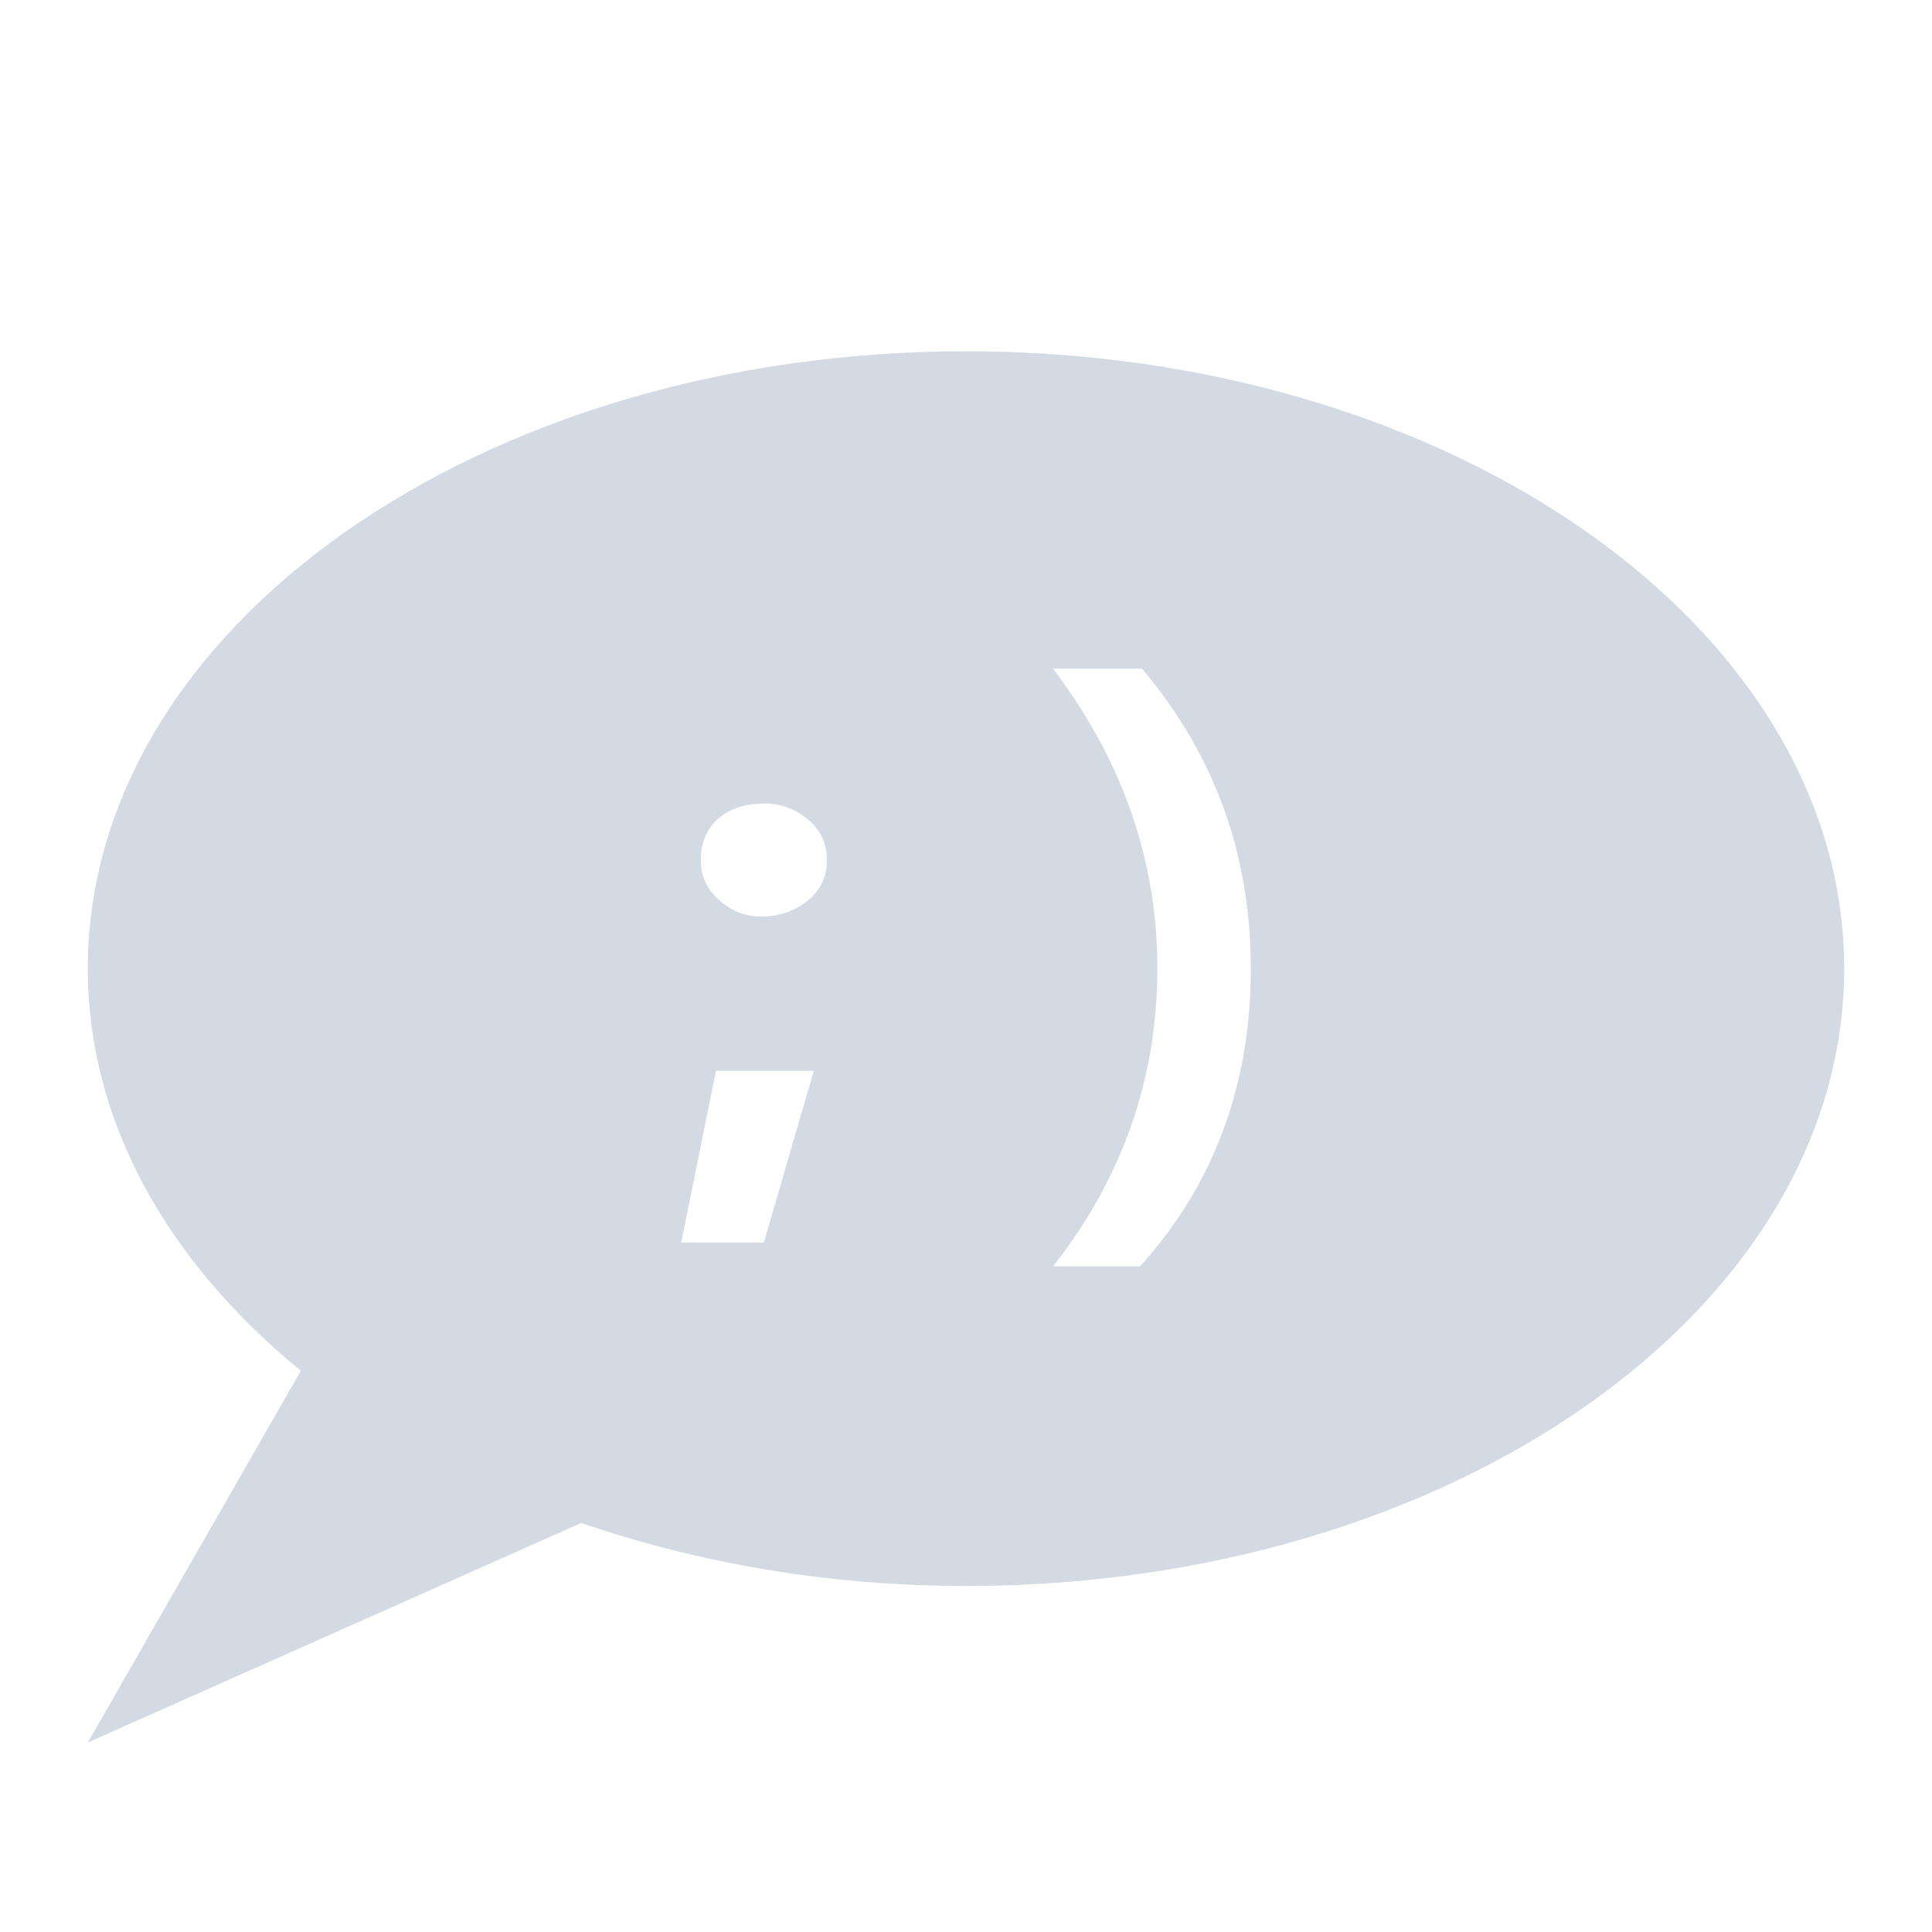
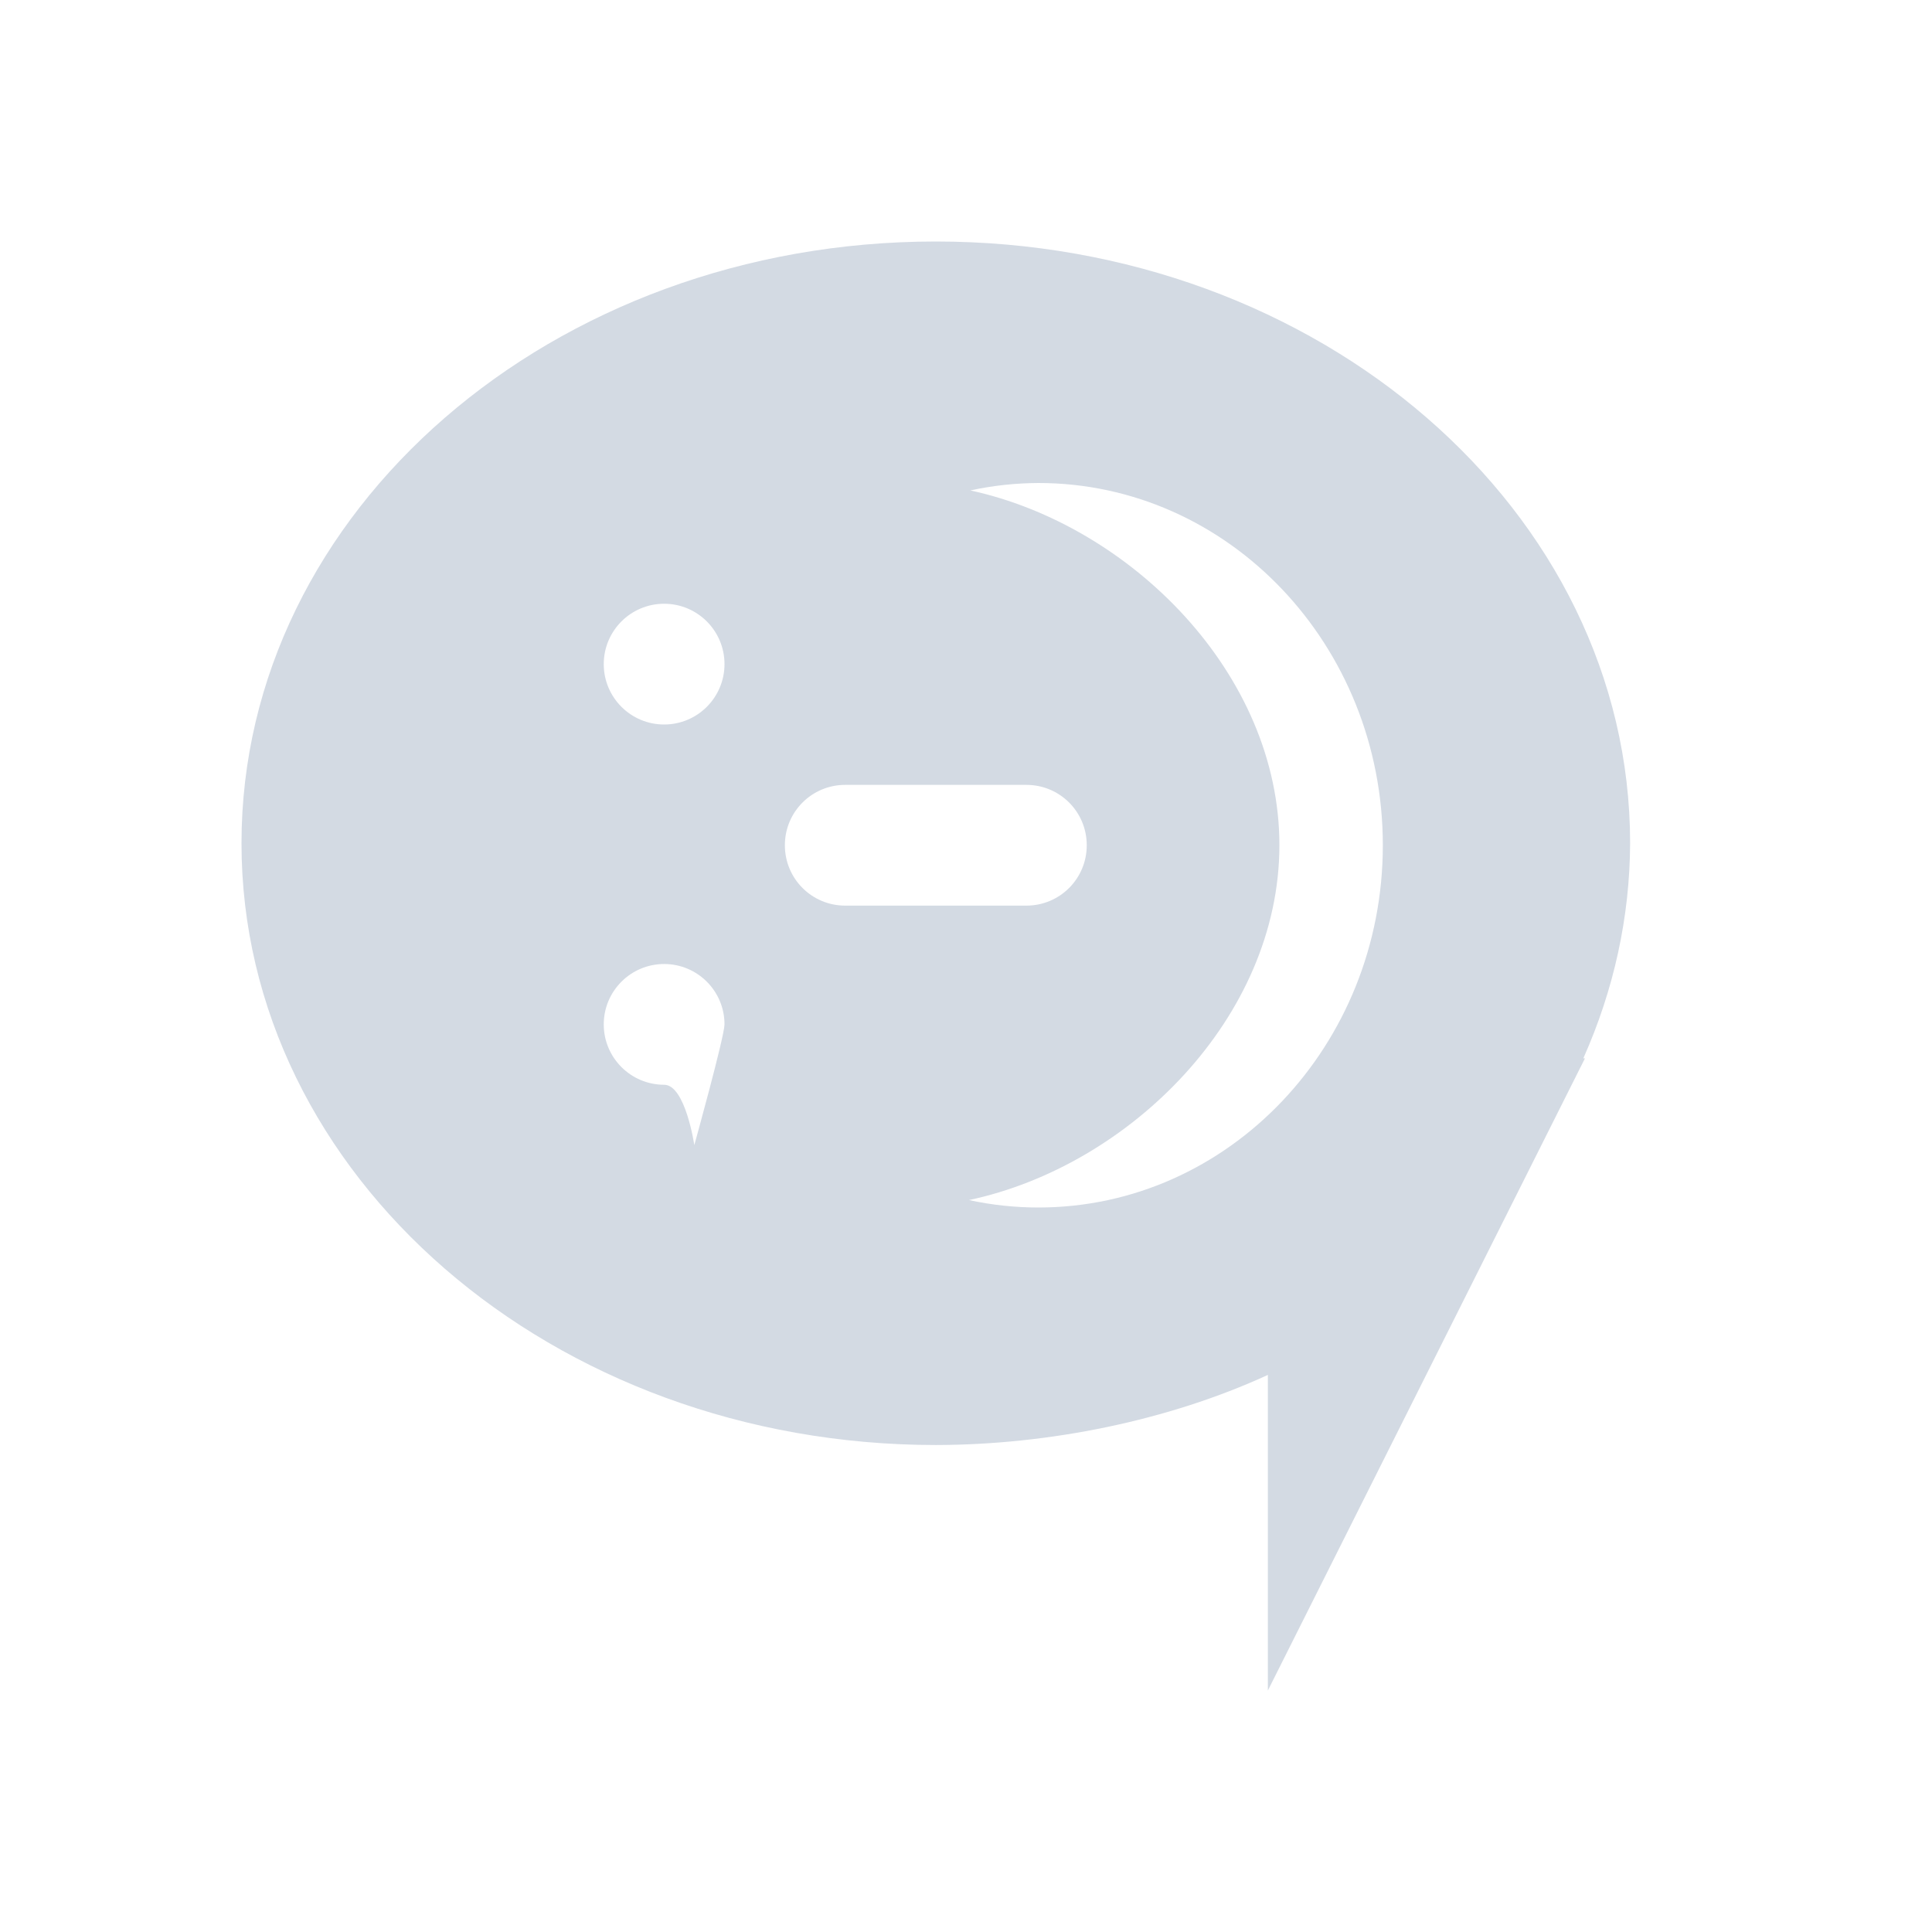
- <svg xmlns="http://www.w3.org/2000/svg" id="svg" width="100%" height="100%" version="1.1" viewBox="0 0 22 22">
-   <g id="kopete" transform="translate(-1,-1)">
-     <rect width="22" height="22" x="1" y="1" style="fill:#d3dae3;fill-opacity:0" />
-     <path d="m 12,5 c -5.523,0 -10,3.147 -10,7.03 0,1.752 0.918,3.348 2.426,4.579 l -2.426,4.233 5.619,-2.5 c 1.324,0.455 2.808,0.718 4.381,0.718 5.523,0 10,-3.147 10,-7.03 C 22,8.147 17.523,5 12,5 z m 0.99,3.614 1.015,0 c 0.835,0.993 1.238,2.127 1.238,3.416 0,1.328 -0.422,2.463 -1.262,3.391 l -0.99,0 c 0.789,-1.005 1.188,-2.141 1.188,-3.391 0,-1.24 -0.399,-2.374 -1.188,-3.416 z M 9.698,10.149 c 0.209,0 0.387,0.078 0.52,0.198 0.133,0.12 0.198,0.262 0.198,0.446 0,0.188 -0.067,0.327 -0.198,0.446 -0.132,0.119 -0.328,0.198 -0.545,0.198 -0.204,0 -0.361,-0.074 -0.495,-0.198 -0.134,-0.124 -0.198,-0.268 -0.198,-0.446 0,-0.188 0.063,-0.353 0.198,-0.47 0.135,-0.117 0.314,-0.173 0.52,-0.173 z m -0.545,3.045 1.114,0 -0.569,1.955 -0.941,0 0.396,-1.955 z" style="fill:#d3dae3" />
+ <svg xmlns="http://www.w3.org/2000/svg" width="32" height="32" version="1.1">
+   <g id="22-22-kopete" transform="translate(0,-22)">
+     <rect style="opacity:0.001" width="22" height="22" x="0" y="0" />
+     <path style="fill:#d3dae3" d="m 10.5,3 a 7.5,6.5 0 0 0 -7.5,6.5 A 7.5,6.5 0 0 0 10.5,16 7.5,6.5 0 0 0 14,15.244 V 19 l 3.512,-7.176 h -0.018 A 7.5,6.5 0 0 0 18,9.5 a 7.5,6.5 0 0 0 -7.5,-6.5 z m 1.172,3 C 13.51,6 15,7.567 15,9.5 15,11.433 13.51,13 11.672,13 11.446,13 11.221,12.976 11,12.928 c 1.551,-0.33 2.999,-1.763 3,-3.428 -1.55e-4,-1.66 -1.44,-3.092 -2.986,-3.428 0.217,-0.047 0.437,-0.071 0.658,-0.072 z m -4.141,1 a 0.5,0.5 0 0 1 0.5,0.5 0.5,0.5 0 0 1 -0.5,0.5 0.5,0.5 0 0 1 -0.5,-0.5 0.5,0.5 0 0 1 0.5,-0.5 z m 2.068,2 h 1.801 c 0.332,0 0.6,0.223 0.6,0.5 C 12,9.777 11.733,10 11.4,10 H 9.6 C 9.267,10 9,9.777 9,9.5 c 0,-0.277 0.267,-0.5 0.6,-0.5 z M 7.5,11 c 0.276,0 0.5,0.224 0.5,0.5 0,0.099 -0.25,1 -0.25,1 C 7.75,12.5 7.677,12 7.5,12 7.224,12 7,11.776 7,11.5 7,11.224 7.224,11 7.5,11 Z" />
  </g>
-   <g id="kopete-offline" transform="translate(-1,-41)">
-     <rect width="22" height="22" x="1" y="1" style="fill:#d3dae3;fill-opacity:0" />
-     <g transform="matrix(0.9406192,0,0,0.9406192,0.3657642,0.9948706)">
-       <path d="m 12.369,4.158 c -5.871,0 -10.631,3.346 -10.631,7.473 0,1.862 0.976,3.56 2.579,4.868 l -2.579,4.5 5.974,-2.658 c 1.408,0.484 2.985,0.763 4.658,0.763 1.447,0 2.822,-0.211 4.079,-0.579 -0.003,-0.072 0,-0.138 0,-0.211 0,-2.31 1.874,-4.184 4.184,-4.184 0.568,0 1.085,0.11 1.579,0.316 0.507,-0.872 0.789,-1.815 0.789,-2.816 0,-4.127 -4.76,-7.473 -10.631,-7.473 z m 1.053,3.842 1.079,0 c 0.888,1.055 1.316,2.261 1.316,3.631 0,1.412 -0.448,2.619 -1.342,3.605 l -1.053,0 c 0.839,-1.069 1.263,-2.276 1.263,-3.605 0,-1.319 -0.424,-2.524 -1.263,-3.631 z M 9.921,9.632 c 0.222,0 0.411,0.083 0.553,0.211 0.141,0.127 0.211,0.279 0.211,0.474 0,0.2 -0.071,0.348 -0.211,0.474 -0.14,0.126 -0.349,0.211 -0.579,0.211 -0.217,0 -0.384,-0.079 -0.526,-0.211 C 9.226,10.658 9.158,10.505 9.158,10.316 c 0,-0.2 0.067,-0.375 0.211,-0.5 0.144,-0.125 0.333,-0.184 0.553,-0.184 z m -0.579,3.237 1.184,0 -0.605,2.079 -1,0 0.421,-2.079 z" style="opacity:0.3;fill:#d3dae3" />
-       <path d="m 18.842,15.95 -0.605,0.605 1.763,1.789 -1.763,1.763 0.605,0.605 1.789,-1.789 1.763,1.789 0.605,-0.605 -1.789,-1.763 1.789,-1.789 -0.605,-0.605 -1.763,1.763 -1.789,-1.763 z" style="fill:#5294e2" />
-     </g>
+   <g id="22-22-kopete-offline" transform="translate(32,-22)">
+     <rect style="opacity:0.001" width="22" height="22" x="0" y="0" />
+     <path style="opacity:0.3;fill:#d3dae3" d="m 10.5,3 a 7.5,6.5 0 0 0 -7.5,6.5 A 7.5,6.5 0 0 0 10.5,16 7.5,6.5 0 0 0 14,15.244 V 19 l 3.512,-7.176 h -0.018 A 7.5,6.5 0 0 0 18,9.5 a 7.5,6.5 0 0 0 -7.5,-6.5 z m 1.172,3 C 13.51,6 15,7.567 15,9.5 15,11.433 13.51,13 11.672,13 11.446,13 11.221,12.976 11,12.928 c 1.551,-0.33 2.999,-1.763 3,-3.428 -1.55e-4,-1.66 -1.44,-3.092 -2.986,-3.428 0.217,-0.047 0.437,-0.071 0.658,-0.072 z m -4.141,1 a 0.5,0.5 0 0 1 0.5,0.5 0.5,0.5 0 0 1 -0.5,0.5 0.5,0.5 0 0 1 -0.5,-0.5 0.5,0.5 0 0 1 0.5,-0.5 z m 2.068,2 h 1.801 c 0.332,0 0.6,0.223 0.6,0.5 C 12,9.777 11.733,10 11.4,10 H 9.6 C 9.267,10 9,9.777 9,9.5 c 0,-0.277 0.267,-0.5 0.6,-0.5 z M 7.5,11 c 0.276,0 0.5,0.224 0.5,0.5 0,0.099 -0.25,1 -0.25,1 C 7.75,12.5 7.677,12 7.5,12 7.224,12 7,11.776 7,11.5 7,11.224 7.224,11 7.5,11 Z" />
+   </g>
+   <g id="kopete">
+     <rect style="opacity:0.001" width="32" height="32" x="0" y="0" />
+     <path style="fill:#d3dae3" d="M 15.5 4 C 9.149 4 4 8.462 4 13.967 C 4 19.471 9.149 23.934 15.5 23.934 C 17.371 23.931 19.347 23.532 21 22.773 L 21 28 L 26.252 17.529 L 26.225 17.529 C 26.732 16.392 26.995 15.186 27 13.967 C 27 8.462 21.851 4 15.5 4 z M 17.199 8 C 20.35 8 22.904 10.686 22.904 14 C 22.904 17.314 20.35 20 17.199 20 C 16.812 20 16.428 19.959 16.049 19.877 C 18.708 19.312 21.189 16.854 21.191 14 C 21.191 11.154 18.723 8.698 16.072 8.123 C 16.444 8.042 16.82 8.002 17.199 8 z M 11 10 A 1 1 0 0 1 12 11 A 1 1 0 0 1 11 12 A 1 1 0 0 1 10 11 A 1 1 0 0 1 11 10 z M 14 13 L 17 13 C 17.554 13 18 13.446 18 14 C 18 14.554 17.554 15 17 15 L 14 15 C 13.446 15 13 14.554 13 14 C 13 13.446 13.446 13 14 13 z M 11 15.967 C 11.552 15.967 12 16.414 12 16.967 C 12 17.166 11.5 18.967 11.5 18.967 C 11.5 18.967 11.353 17.967 11 17.967 C 10.448 17.967 10 17.519 10 16.967 C 10 16.415 10.448 15.967 11 15.967 z" />
+   </g>
+   <g id="kopete-offline" transform="translate(32)">
+     <rect style="opacity:0.001" width="32" height="32" x="0" y="0" />
+     <path style="opacity:0.3;fill:#d3dae3" d="m 15.5,4 c -6.351,-5e-7 -11.5,4.462 -11.5,9.967 8e-7,5.504 5.149,9.967 11.5,9.967 1.871,-0.002 3.847,-0.401 5.5,-1.16 V 28 l 5.252,-10.471 h -0.027 C 26.732,16.392 26.995,15.186 27,13.967 27,8.462 21.851,4 15.5,4 Z m 1.699,4 c 3.151,-4e-7 5.705,2.686 5.705,6 0,3.314 -2.554,6 -5.705,6 -0.387,-1.95e-4 -0.771,-0.041 -1.15,-0.123 C 18.708,19.312 21.189,16.854 21.191,14 21.191,11.154 18.723,8.698 16.072,8.123 16.444,8.042 16.82,8.002 17.199,8 Z M 11,10 a 1,1 0 0 1 1,1 1,1 0 0 1 -1,1 1,1 0 0 1 -1,-1 1,1 0 0 1 1,-1 z m 3,3 h 3 c 0.554,0 1,0.446 1,1 0,0.554 -0.446,1 -1,1 h -3 c -0.554,0 -1,-0.446 -1,-1 0,-0.554 0.446,-1 1,-1 z m -3,2.967 c 0.552,0 1,0.448 1,1 0,0.199 -0.5,2 -0.5,2 0,0 -0.147,-1 -0.5,-1 -0.552,0 -1,-0.448 -1,-1 0,-0.552 0.448,-1 1,-1 z" />
  </g>
</svg>
